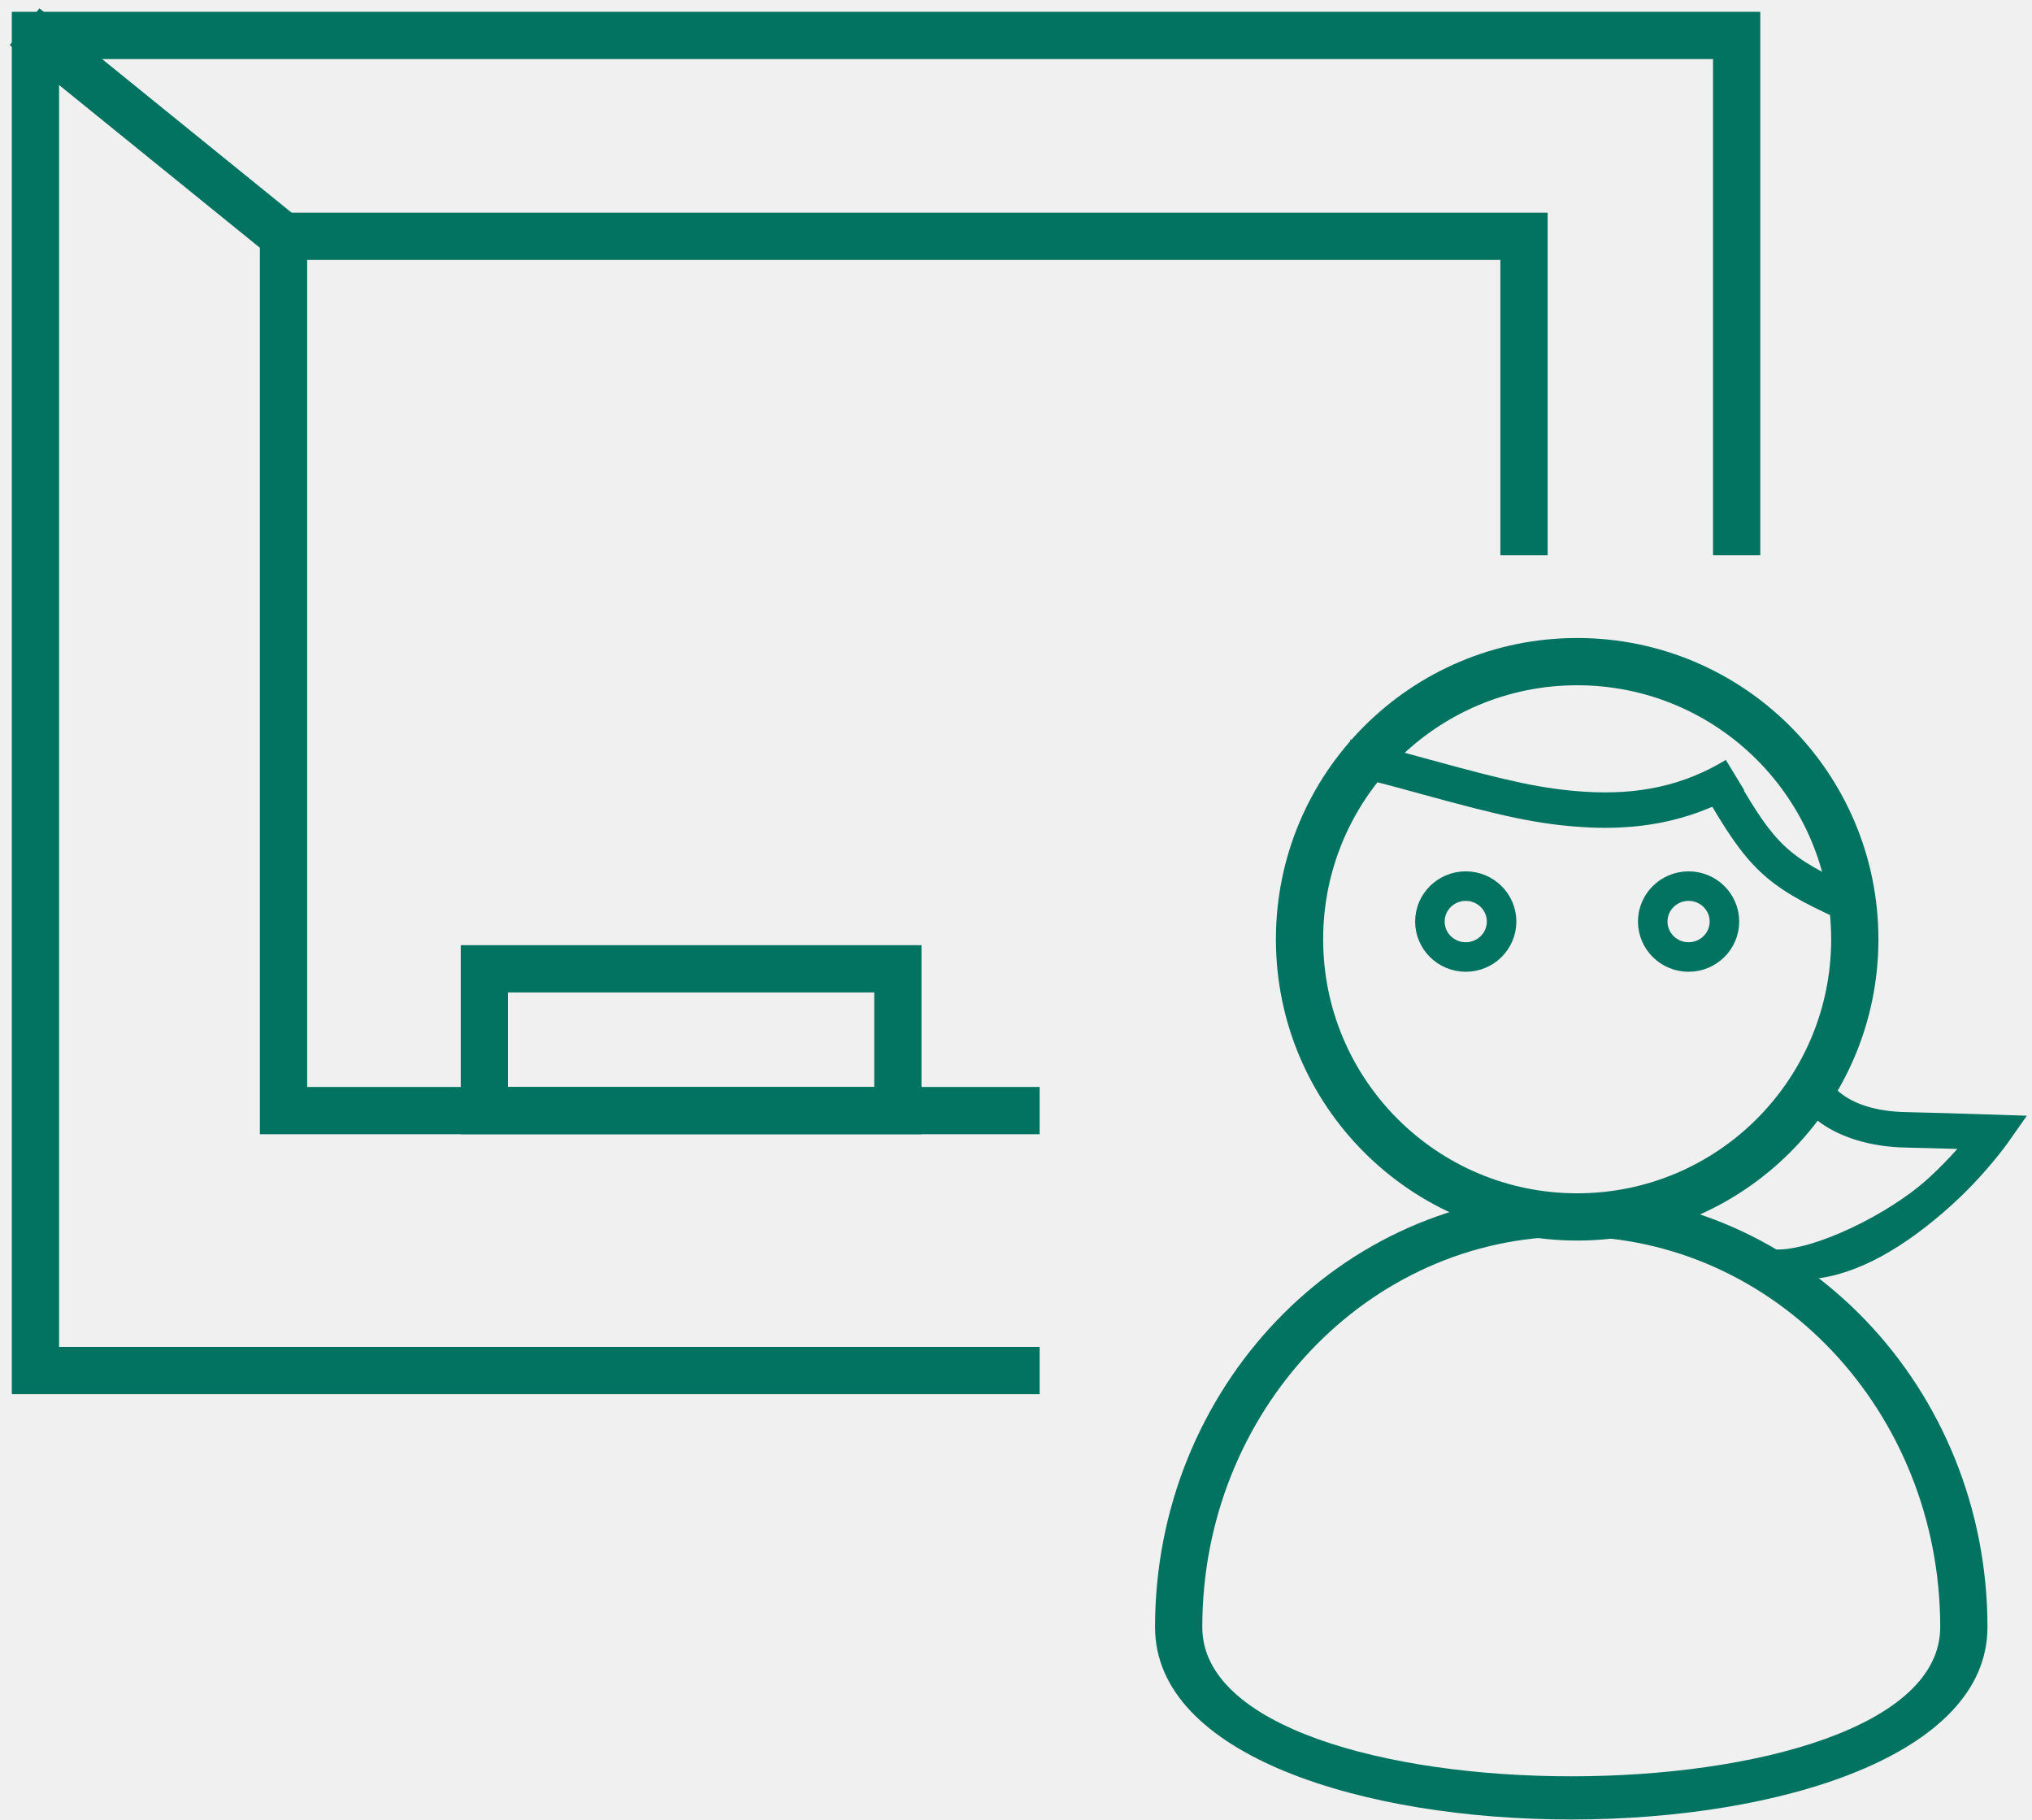
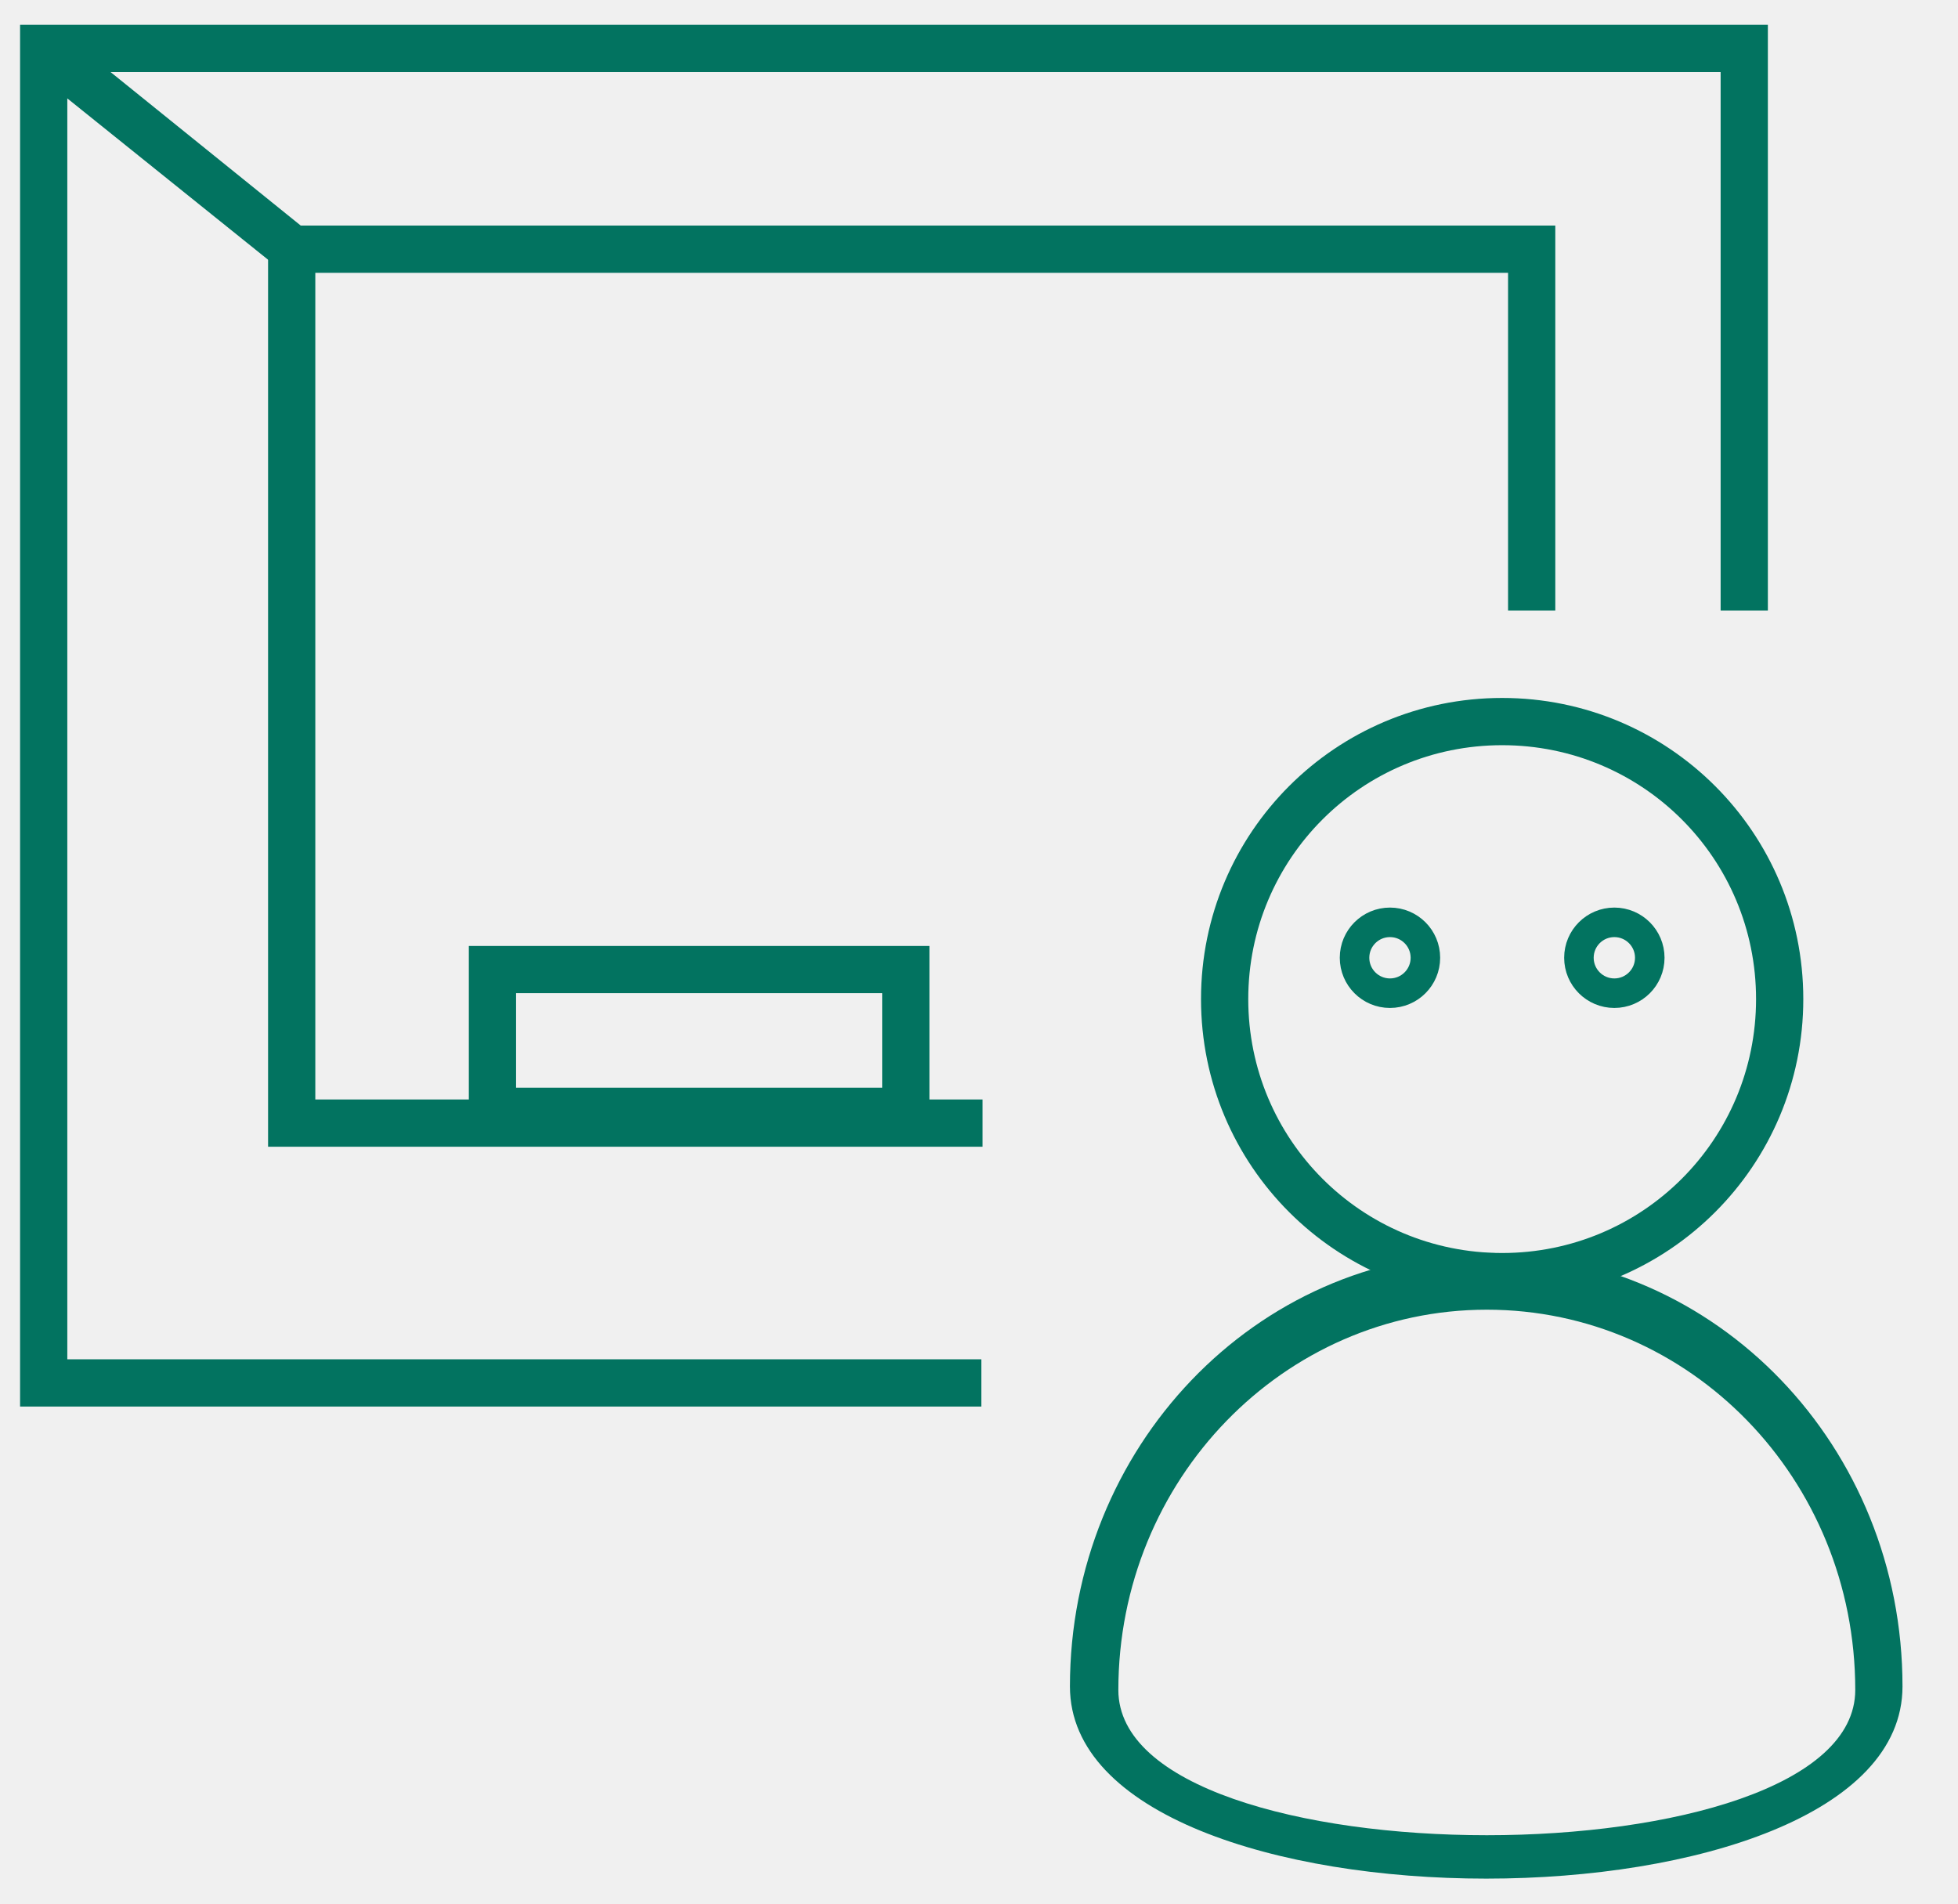
- <svg xmlns="http://www.w3.org/2000/svg" xmlns:xlink="http://www.w3.org/1999/xlink" width="172px" height="154px" viewBox="0 0 172 154" version="1.1">
-   <defs>
-     <path d="M91,58 L91,170 L0,170 L0,50 L0,0 L91,0 L91,1 L182,1 L182,58 L91,58 Z" id="path-1" />
-   </defs>
-   <g id="Students-Slides" stroke="none" stroke-width="1" fill="none" fill-rule="evenodd">
-     <g id="S-12_13-Watch-The-Teacher" transform="translate(-573, -213)">
-       <g id="Group-12" transform="translate(570, 202)">
-         <g id="Group-8">
-           <mask id="mask-2" fill="white">
-             <use xlink:href="#path-1" />
-           </mask>
-           <g id="Mask" />
-           <g mask="url(#mask-2)">
-             <g transform="translate(77.5, 70) scale(-1, 1) translate(-77.5, -70) translate(3, 11)">
-               <rect id="Rectangle" stroke="#027360" stroke-width="4" fill="none" x="2" y="3" width="144" height="113" />
-               <rect id="Rectangle-2" stroke="#027360" stroke-width="4" fill="none" x="20" y="20" width="105" height="74" />
-               <rect id="Rectangle-3" stroke="#027360" stroke-width="4" fill="none" x="73" y="82" width="35" height="12" />
-               <polygon id="Line" stroke="none" fill="#027360" fill-rule="nonzero" points="145.659 0.705 122.484 19.485 125.002 22.592 148.177 3.812" />
-             </g>
-           </g>
-         </g>
-         <g id="Group-9" transform="translate(100, 65)">
-           <g id="Group-6" transform="translate(0, 12)">
-             <g id="Group-3" transform="translate(0, 35)" fill-rule="nonzero" fill="#027360">
-               <path d="M71.231,36.72 C71.231,58.427 0.769,58.427 0.769,36.72 C0.769,16.492 16.476,0 36,0 C55.524,0 71.231,16.492 71.231,36.72 Z M67.231,36.72 C67.231,18.407 53.182,3.655 36,3.655 C18.818,3.655 4.769,18.407 4.769,36.72 C4.769,53.553 67.231,53.553 67.231,36.72 Z" id="Oval-3" />
-             </g>
-             <g id="Group-5" transform="translate(20, 0)" />
-           </g>
-           <path d="M36.5,51 C22.417,51 11,39.583 11,25.5 C11,11.417 22.417,0 36.5,0 C50.583,0 62,11.417 62,25.5 C62,39.583 50.583,51 36.5,51 Z M36.5,47 C48.374,47 58,37.374 58,25.5 C58,13.626 48.374,4 36.5,4 C24.626,4 15,13.626 15,25.5 C15,37.374 24.626,47 36.5,47 Z" id="Oval-2" fill="#027360" fill-rule="nonzero" />
-           <g id="Group-7" transform="translate(24, 21)" stroke="#027360" stroke-width="2.5">
-             <ellipse id="Oval-4-Copy" cx="21.931" cy="3" rx="3.034" ry="3" />
-             <ellipse id="Oval-4" cx="3.069" cy="3" rx="3.034" ry="3" />
-           </g>
-         </g>
-         <path d="M166.167,110.786 C162.827,113.808 156.503,116.859 153.311,116.757 L156.399,119.255 C160.247,118.918 164.319,116.503 168.18,113.01 C169.458,111.854 170.623,110.619 171.657,109.384 C172.019,108.95 172.34,108.547 172.616,108.183 C172.786,107.96 172.905,107.797 172.971,107.703 L174.566,105.432 L171.792,105.342 C171.739,105.34 171.739,105.34 171.502,105.332 C171.184,105.322 171.184,105.322 170.73,105.308 C169.925,105.282 169.103,105.257 168.313,105.233 C168.074,105.226 168.074,105.226 167.835,105.219 C166.232,105.171 165.028,105.139 164.377,105.128 C161.818,105.085 159.938,104.454 158.728,103.466 C158.291,103.11 157.976,102.729 157.794,102.379 C157.694,102.187 157.669,102.073 157.653,102.156 L154.913,101.793 C154.323,104.828 158.291,108.025 164.326,108.128 C164.96,108.139 166.156,108.171 167.746,108.218 C167.985,108.225 167.985,108.225 168.223,108.232 C168.373,108.236 168.525,108.241 168.677,108.246 C167.905,109.115 167.064,109.974 166.167,110.786 Z" id="Path-5" fill="#027360" fill-rule="nonzero" />
-         <path d="M150.605,77.902 C150.618,77.895 150.631,77.887 150.643,77.879 L149.083,75.317 C145.499,77.5 141.642,78.302 137.123,78.009 C133.617,77.782 130.738,77.139 124.157,75.33 C123.785,75.228 123.785,75.228 123.412,75.126 C120.715,74.386 119.07,73.961 117.324,73.575 L116.676,76.504 C118.361,76.877 119.967,77.292 122.619,78.019 C122.99,78.121 122.99,78.121 123.362,78.223 C130.143,80.087 133.148,80.758 136.929,81.003 C140.94,81.263 144.558,80.744 147.937,79.283 C151.297,84.949 153.025,86.362 159.844,89.311 L161.035,86.558 C154.842,83.879 153.56,82.868 150.605,77.902 Z" id="Combined-Shape" fill="#027360" fill-rule="nonzero" />
-       </g>
+ <svg xmlns="http://www.w3.org/2000/svg" xmlns:xlink="http://www.w3.org/1999/xlink" version="1.1" id="Layer_1" x="0px" y="0px" viewBox="0 0 165.8 161.2" style="enable-background:new 0 0 165.8 161.2;" xml:space="preserve">
+   <style type="text/css">
+ 	.st0{clip-path:url(#SVGID_2_);}
+ 	.st1{clip-path:url(#SVGID_4_);fill:none;stroke:#027360;stroke-width:8;stroke-miterlimit:10;}
+ 	.st2{clip-path:url(#SVGID_6_);}
+ 	.st3{clip-path:url(#SVGID_8_);fill:none;stroke:#027360;stroke-width:8;stroke-miterlimit:10;}
+ 	.st4{clip-path:url(#SVGID_10_);}
+ 	.st5{clip-path:url(#SVGID_12_);fill:none;stroke:#027360;stroke-width:8;stroke-miterlimit:10;}
+ 	.st6{clip-path:url(#SVGID_14_);}
+ 	.st7{clip-path:url(#SVGID_16_);fill:#027360;}
+ 	.st8{clip-path:url(#SVGID_18_);}
+ 	.st9{clip-path:url(#SVGID_20_);fill:#027360;}
+ 	.st10{fill:none;stroke:#027360;stroke-width:2.5;stroke-miterlimit:10;}
+ 	.st11{clip-path:url(#SVGID_22_);}
+ 	.st12{clip-path:url(#SVGID_26_);}
+ 	.st13{clip-path:url(#SVGID_28_);fill:#027360;}
+ 	.st14{fill:none;stroke:#FFFFFF;stroke-width:4;stroke-linecap:round;stroke-miterlimit:10;}
+ 	.st15{fill:none;stroke:#FFFFFF;stroke-width:4;stroke-miterlimit:10;}
+ 	.st16{fill:none;stroke:#FFFFFF;stroke-width:3;stroke-linecap:round;stroke-miterlimit:10;}
+ 	.st17{fill:none;}
+ </style>
+   <g>
+     <defs>
+       <polyline id="SVGID_1_" points="149.7,51.7 149.7,2.1 1.7,2.1 1.7,119.1 83.1,119.1   " />
+     </defs>
+     <clipPath id="SVGID_2_">
+       <use xlink:href="#SVGID_1_" style="overflow:visible;" />
+     </clipPath>
+     <g class="st0">
+       <defs>
+         <rect id="SVGID_3_" x="-572.3" y="-211.9" width="1322" height="768" />
+       </defs>
+       <clipPath id="SVGID_4_">
+         <use xlink:href="#SVGID_3_" style="overflow:visible;" />
+       </clipPath>
+       <polyline class="st1" points="149.7,51.7 149.7,2.1 1.7,2.1 1.7,119.1 83.1,119.1   " />
    </g>
  </g>
+   <g>
+     <defs>
+       <polyline id="SVGID_5_" points="131.7,51.7 131.7,19.1 22.7,19.1 22.7,97.1 83.2,97.1   " />
+     </defs>
+     <clipPath id="SVGID_6_">
+       <use xlink:href="#SVGID_5_" style="overflow:visible;" />
+     </clipPath>
+     <g class="st2">
+       <defs>
+         <rect id="SVGID_7_" x="-572.3" y="-211.9" width="1322" height="768" />
+       </defs>
+       <clipPath id="SVGID_8_">
+         <use xlink:href="#SVGID_7_" style="overflow:visible;" />
+       </clipPath>
+       <polyline class="st3" points="131.7,51.7 131.7,19.1 22.7,19.1 22.7,97.1 83.2,97.1   " />
+     </g>
+   </g>
+   <g>
+     <defs>
+       <rect id="SVGID_9_" x="39.7" y="80.1" width="39" height="16" />
+     </defs>
+     <clipPath id="SVGID_10_">
+       <use xlink:href="#SVGID_9_" style="overflow:visible;" />
+     </clipPath>
+     <g class="st4">
+       <defs>
+         <rect id="SVGID_11_" x="-572.3" y="-212.9" width="1322" height="768" />
+       </defs>
+       <clipPath id="SVGID_12_">
+         <use xlink:href="#SVGID_11_" style="overflow:visible;" />
+       </clipPath>
+       <rect x="39.7" y="80.1" class="st5" width="39" height="16" />
+     </g>
+   </g>
+   <g>
+     <defs>
+       <path id="SVGID_13_" d="M157.1,143.1c0-17.9-14-32.2-31.2-32.2c-17.2,0-31.2,14.4-31.2,32.2C94.7,159.5,157.1,159.5,157.1,143.1z     M161.1,142.8c0,21.7-70.5,21.7-70.5,0c0-20.2,15.7-36.7,35.2-36.7C145.4,106.1,161.1,122.5,161.1,142.8z" />
+     </defs>
+     <clipPath id="SVGID_14_">
+       <use xlink:href="#SVGID_13_" style="overflow:visible;" />
+     </clipPath>
+     <g class="st6">
+       <defs>
+         <rect id="SVGID_15_" x="-575.3" y="-211.9" width="1322" height="768" />
+       </defs>
+       <clipPath id="SVGID_16_">
+         <use xlink:href="#SVGID_15_" style="overflow:visible;" />
+       </clipPath>
+       <rect x="85.7" y="101.1" class="st7" width="80.5" height="63" />
+     </g>
+   </g>
+   <g>
+     <defs>
+       <path id="SVGID_17_" d="M127.2,106.1c11.9,0,21.5-9.6,21.5-21.5s-9.6-21.5-21.5-21.5s-21.5,9.6-21.5,21.5S115.3,106.1,127.2,106.1    z M127.2,110.1c-14.1,0-25.5-11.4-25.5-25.5s11.4-25.5,25.5-25.5s25.5,11.4,25.5,25.5S141.3,110.1,127.2,110.1z" />
+     </defs>
+     <clipPath id="SVGID_18_">
+       <use xlink:href="#SVGID_17_" style="overflow:visible;" />
+     </clipPath>
+     <g class="st8">
+       <defs>
+         <rect id="SVGID_19_" x="-575.3" y="-211.9" width="1322" height="768" />
+       </defs>
+       <clipPath id="SVGID_20_">
+         <use xlink:href="#SVGID_19_" style="overflow:visible;" />
+       </clipPath>
+       <rect x="96.7" y="54.1" class="st9" width="61" height="61" />
+     </g>
+   </g>
+   <ellipse class="st10" cx="117.7" cy="81.1" rx="3" ry="3" />
+   <ellipse class="st10" cx="136.7" cy="81.1" rx="3" ry="3" />
+   <g>
+     <defs>
+       <path id="SVGID_21_" d="M143.6,71.4C143.6,71.4,143.6,71.4,143.6,71.4l-1.4-2.6c-3.4,2.2-7,3-11.3,2.7c-3.3-0.2-6-0.9-12.2-2.7    c-0.4-0.1-0.4-0.1-0.7-0.2c-2.5-0.7-4.1-1.2-5.7-1.6l-0.6,2.9c1.6,0.4,3.1,0.8,5.6,1.5c0.3,0.1,0.3,0.1,0.7,0.2    c6.4,1.9,9.2,2.5,12.8,2.8c3.7,0.3,7.1-0.2,10.2-1.7c3.3,5.6,5.1,7,11.9,10L154,80C147.8,77.4,146.6,76.3,143.6,71.4z" />
+     </defs>
+     <clipPath id="SVGID_22_">
+       <use xlink:href="#SVGID_21_" style="overflow:visible;" />
+     </clipPath>
+     <g class="st11">
+       <defs>
+         <rect id="SVGID_23_" x="-572.3" y="-211.9" width="1322" height="768" />
+       </defs>
+       <clipPath id="SVGID_24_">
+         <use xlink:href="#SVGID_23_" style="overflow:visible;" />
+       </clipPath>
+     </g>
+   </g>
+   <g>
+     <defs>
+       <polygon id="SVGID_25_" points="4.9,2.5 27.2,20.5 24.7,23.6 2.3,5.6   " />
+     </defs>
+     <clipPath id="SVGID_26_">
+       <use xlink:href="#SVGID_25_" style="overflow:visible;" />
+     </clipPath>
+     <g class="st12">
+       <defs>
+         <rect id="SVGID_27_" x="-572.3" y="-211.9" width="1322" height="768" />
+       </defs>
+       <clipPath id="SVGID_28_">
+         <use xlink:href="#SVGID_27_" style="overflow:visible;" />
+       </clipPath>
+       <rect x="-2.7" y="-2.5" class="st13" width="34.8" height="31.1" />
+     </g>
+   </g>
+   <path class="st14" d="M72.5,233.5c7.1-7,11.2-17,10.3-27.7c-0.2-2.7,0.1,1.1-8.7,7.8c-6,4.6-19.2,5.9-27.8-0.6  c-8.7-6.6-11.3-19.5-8.1-27c4.8-11.4,8.8-11.8,7.2-11.7c-19,1.7-33.1,18.4-31.4,37.4l0.6,6.7" />
+   <path class="st15" d="M-24.6,280.7h-63c0-22.7,18.4-41.2,41.2-41.2c6.2,0,12.2,1.4,17.5,3.9c9.6-10,23-16.2,37.9-16.2  c14.9,0,28.3,6.2,37.9,16.2c5.3-2.5,11.2-3.9,17.5-3.9c22.7,0,41.2,18.4,41.2,41.2h-63H-24.6z" />
+   <line class="st16" x1="-42.8" y1="196.4" x2="-46.8" y2="211.1" />
+   <line class="st16" x1="-36.9" y1="205.4" x2="-51.5" y2="201.4" />
+   <line class="st16" x1="133.2" y1="225.8" x2="129.3" y2="240.4" />
+   <line class="st16" x1="137.9" y1="234.4" x2="124.5" y2="230.8" />
+   <line class="st14" x1="-51.4" y1="295.4" x2="64.1" y2="295.4" />
+   <line class="st14" x1="-71.7" y1="309.6" x2="36.7" y2="309.6" />
+   <line class="st14" x1="5.4" y1="322.9" x2="64.6" y2="322.9" />
+   <rect x="-552.6" y="-224.4" class="st17" width="1322" height="768" />
</svg>
